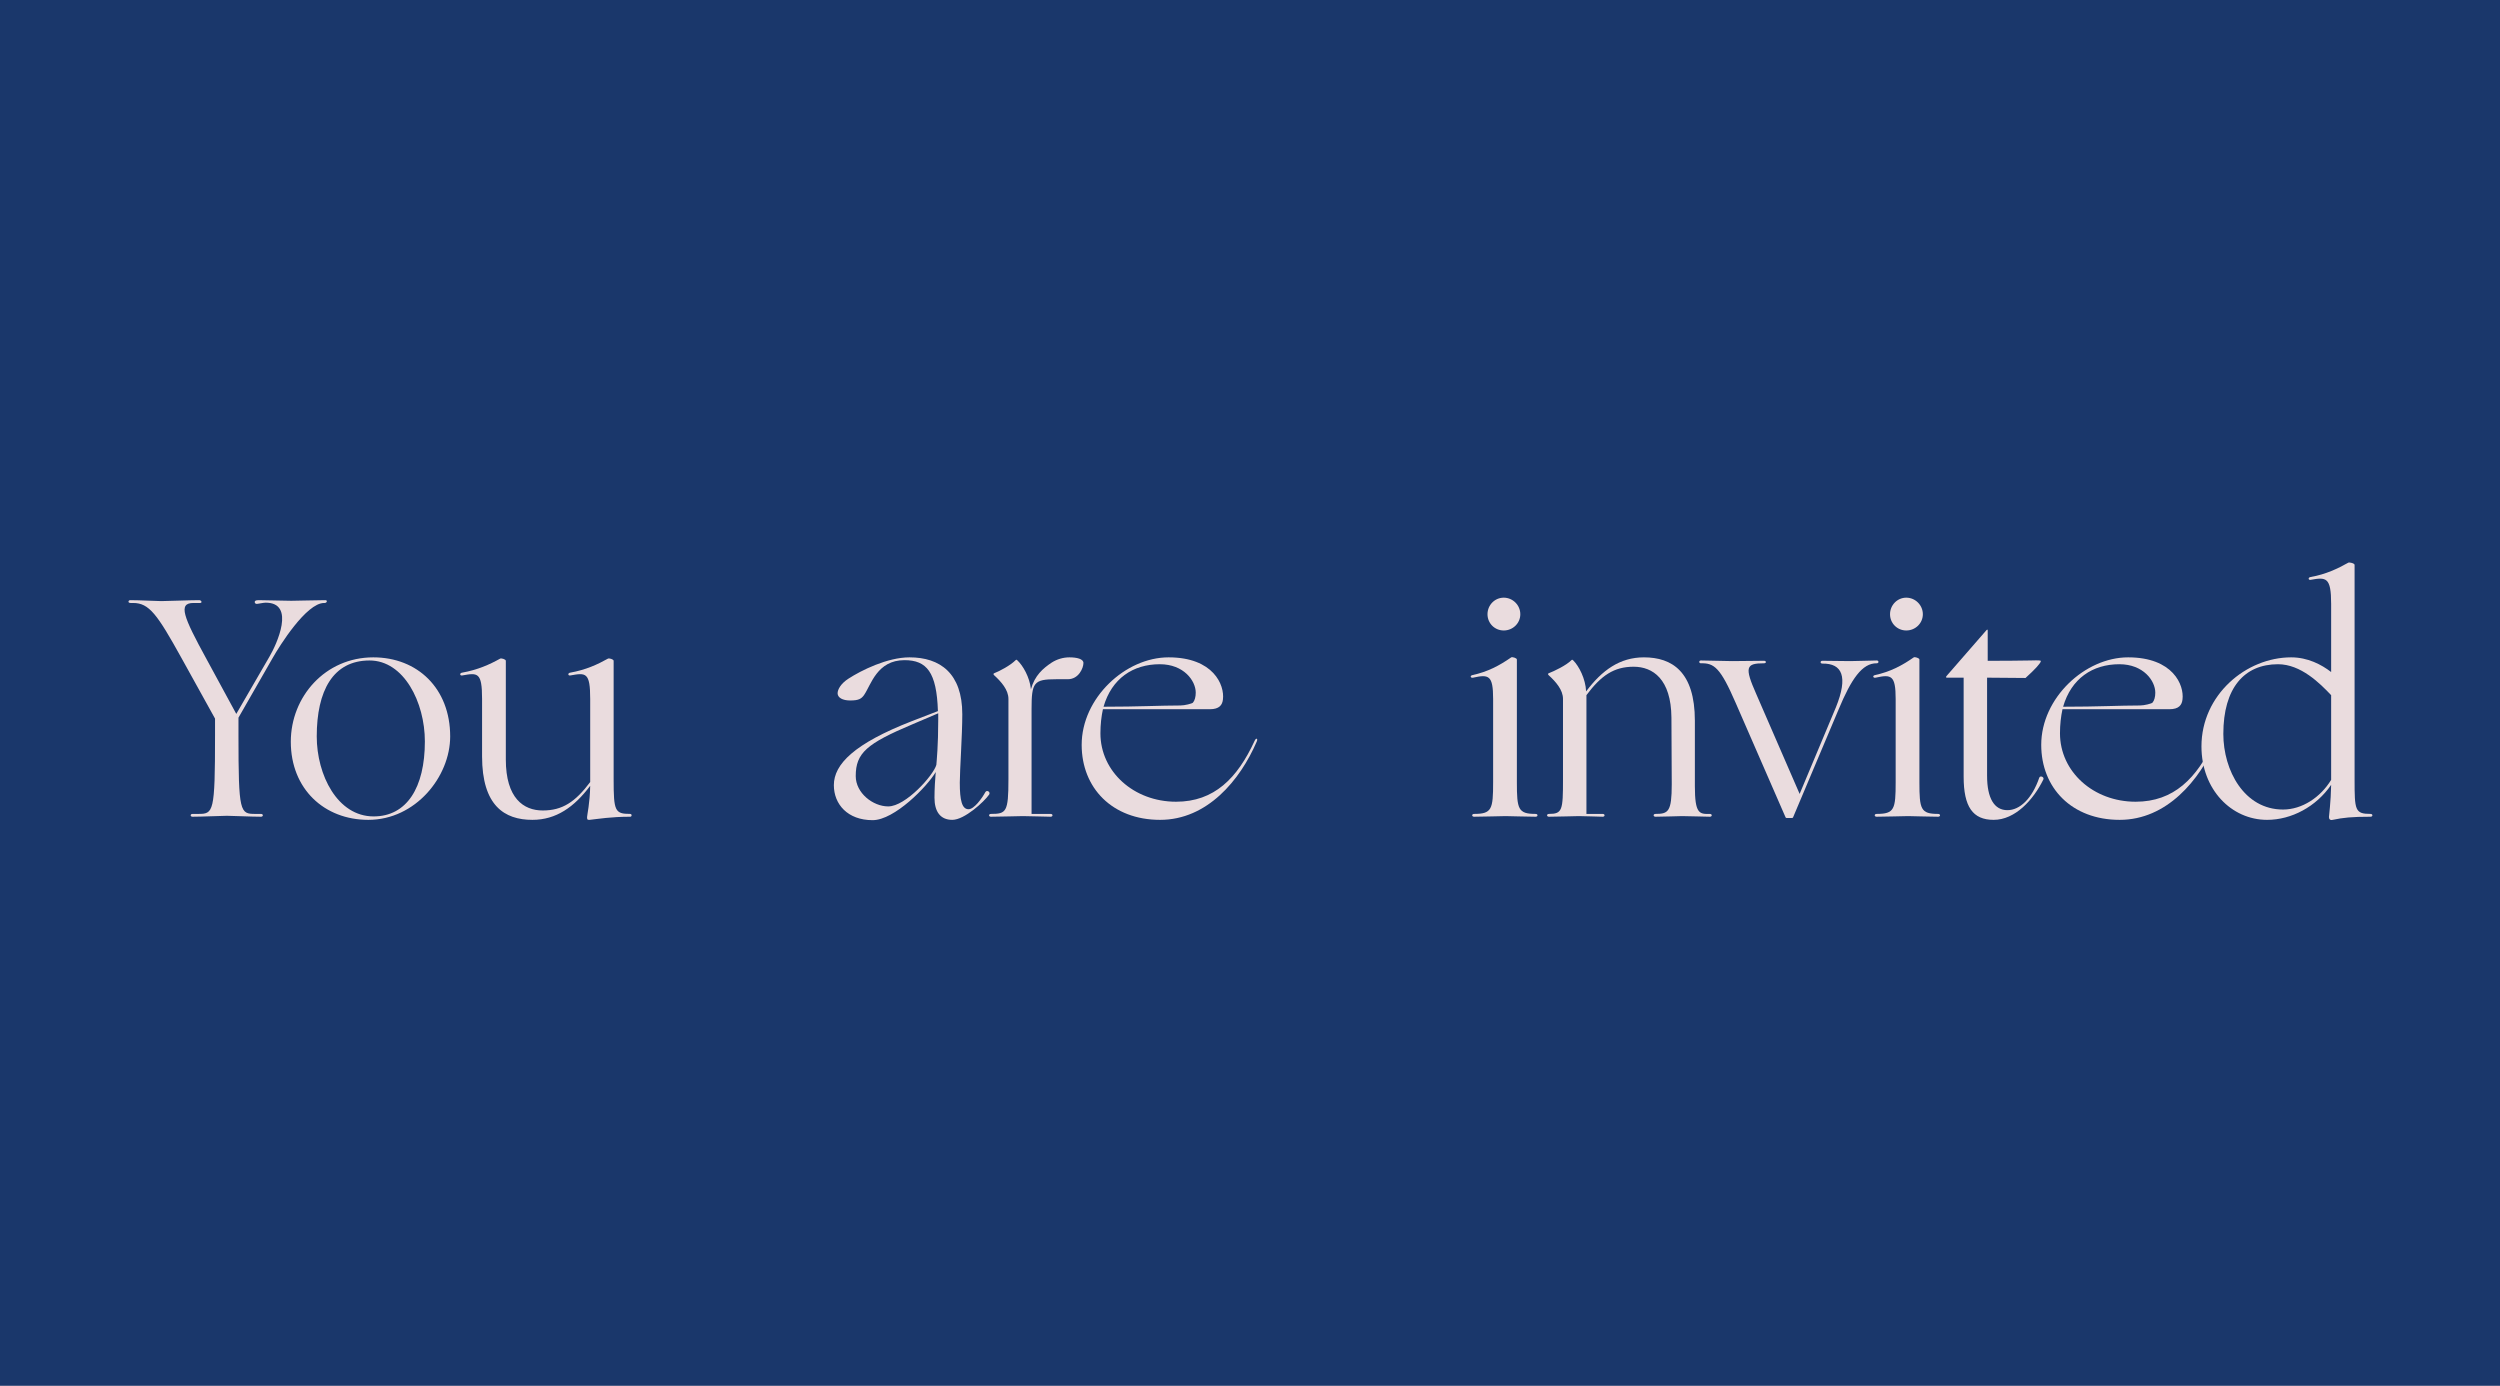
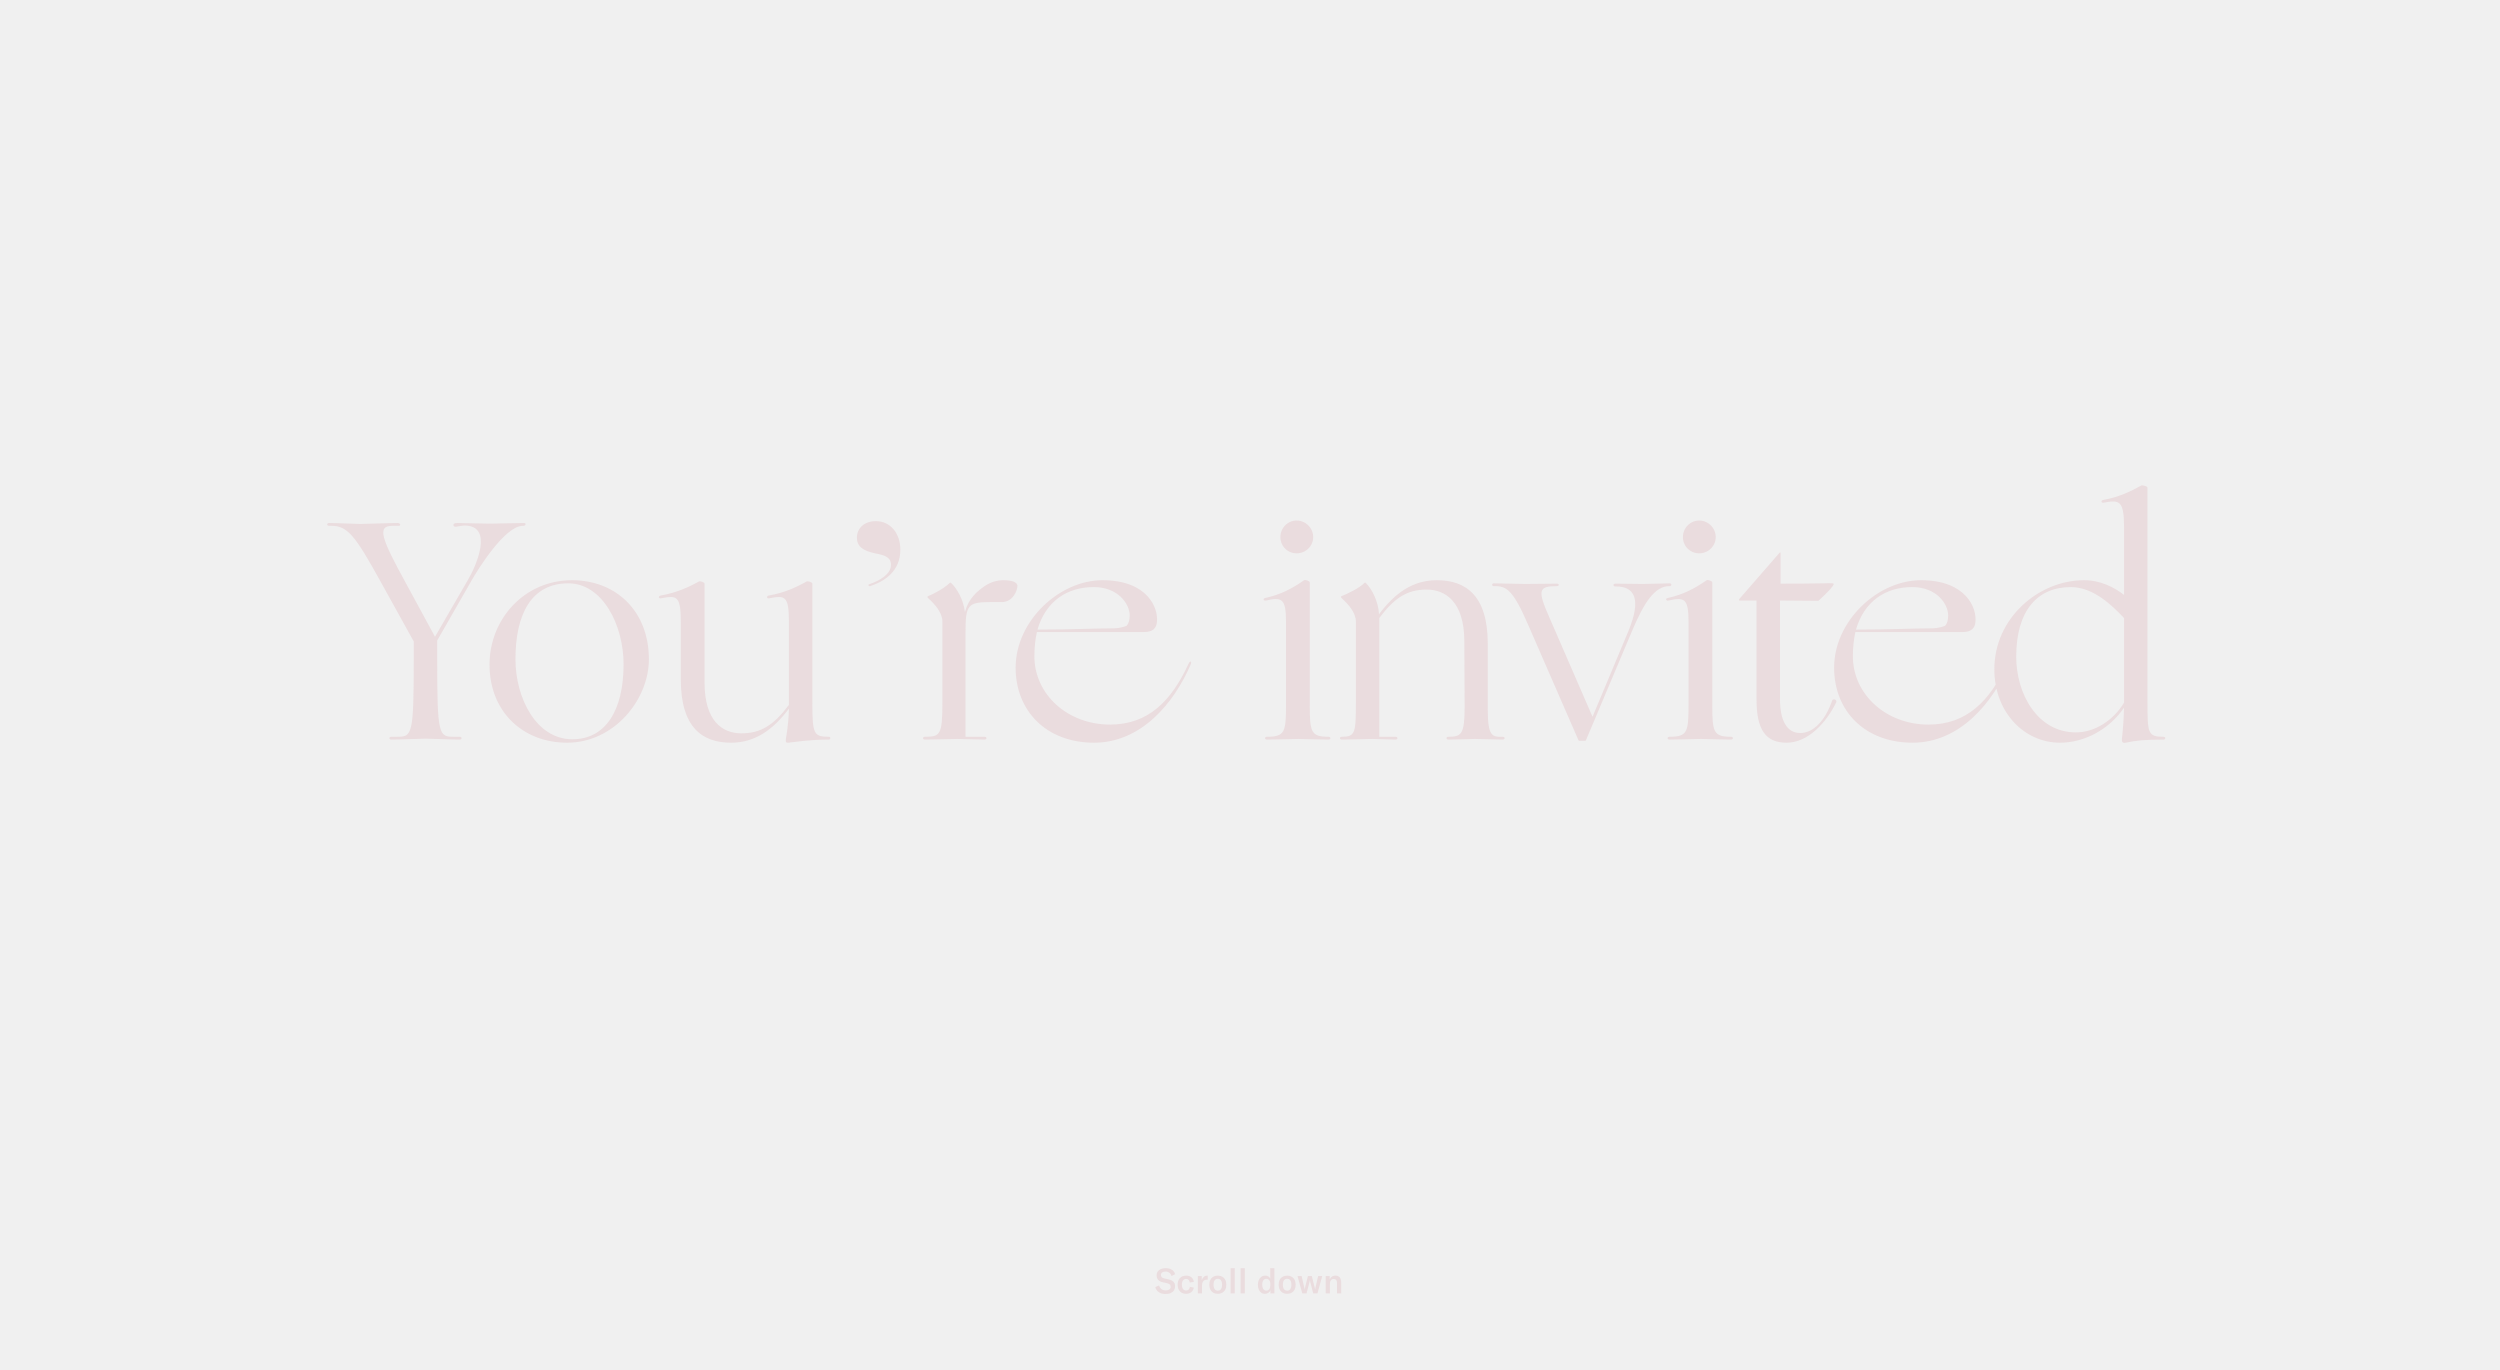
- <svg xmlns="http://www.w3.org/2000/svg" width="1440" height="798" viewBox="0 0 1440 798" fill="none">
-   <rect width="1440" height="798" fill="#E5E5E5" />
-   <g clip-path="url(#clip0)">
-     <rect width="1440" height="2865" fill="white" />
-     <rect width="1440" height="1000" fill="#EADCDE" />
-     <rect y="750" width="1440" height="150" fill="url(#paint0_linear)" />
-     <rect y="-2" width="1440" height="800" fill="#1A376B" />
-     <rect width="1440" height="800" transform="translate(0 -2)" fill="#1A376B" />
-     <path d="M157.16 378.815C160.94 372.155 176.42 347.315 186.68 347.315H187.04C188.3 347.315 188.84 345.695 187.4 345.695C182.9 345.695 170.12 346.055 167.78 346.055C164.72 346.055 152.12 345.695 148.88 345.695C147.08 345.695 146.72 346.235 146.72 346.775C146.72 347.315 147.08 347.855 147.98 347.855C148.7 347.855 151.58 347.135 153.02 347.135C170.48 347.135 159.32 371.255 155.18 378.275L136.1 411.215L119 379.715C105.5 355.055 102.44 347.315 111.44 347.315H115.22C116.66 347.315 116.12 345.695 114.68 345.695C109.46 345.695 95.6 346.235 92.9 346.235C90.2 346.235 80.3 345.695 75.08 345.695C74.36 345.695 74 346.055 74 346.595C74 346.955 74.36 347.315 75.26 347.315H76.7C85.88 347.315 90.56 353.795 104.42 378.815L123.86 413.915V423.815C123.86 468.095 122.96 468.815 114.14 468.815H110.9C109.46 468.815 109.46 470.435 110.9 470.435C115.94 470.435 128.18 469.895 130.7 469.895C133.4 469.895 145.28 470.435 150.32 470.435C151.76 470.435 151.76 468.815 150.32 468.815H147.08C138.26 468.815 137.36 468.095 137.36 423.815V413.375L157.16 378.815Z" fill="#EADCDE" />
-     <path d="M212.144 472.235C239.324 472.235 259.304 447.395 259.304 424.175C259.304 396.455 240.404 378.635 215.024 378.635C187.304 378.635 167.504 401.315 167.504 427.235C167.504 454.415 186.764 472.235 212.144 472.235ZM215.204 470.255C194.324 470.255 182.444 446.315 182.444 424.175C182.444 397.895 191.804 380.435 212.864 380.435C232.664 380.435 244.724 404.555 244.724 427.055C244.724 453.695 234.284 470.255 215.204 470.255Z" fill="#EADCDE" />
-     <path d="M277.674 435.695C277.674 463.955 290.454 472.235 306.654 472.235C320.334 472.235 330.774 464.855 339.954 452.615C339.774 462.695 338.154 469.535 338.154 470.615C338.154 471.695 338.154 472.415 339.594 472.235C344.634 471.695 351.834 470.435 362.994 470.435C364.074 470.435 364.074 468.815 362.994 468.815C354.174 468.815 353.454 467.195 353.454 449.015V380.615C353.454 379.715 350.754 378.995 350.214 379.355C344.094 382.775 337.434 385.835 328.434 387.455C326.994 387.635 326.994 389.255 328.434 389.075C337.434 387.455 339.954 387.095 339.954 402.575V450.455C331.314 461.975 323.934 466.835 312.594 466.835C301.614 466.835 291.354 459.815 291.354 437.495V380.615C291.354 379.715 288.654 378.995 288.114 379.355C281.994 382.775 275.154 385.835 266.154 387.455C264.714 387.635 264.714 389.255 266.154 389.075C275.154 387.455 277.674 387.095 277.674 402.575V435.695Z" fill="#EADCDE" />
-     <path d="M502.62 472.415C515.22 472.415 534.12 452.975 538.98 444.695C538.62 448.475 538.26 454.775 538.26 459.455C538.26 467.555 541.68 472.235 548.52 472.235C555.54 472.235 566.88 461.795 569.76 457.655C570.66 456.215 568.5 454.775 567.6 456.215C565.62 459.815 561.12 466.115 557.88 466.115C554.1 466.115 552.84 461.075 552.84 450.815C552.84 443.795 554.28 423.455 554.28 411.395C554.28 387.815 541.5 378.635 523.86 378.635C511.08 378.635 495.96 386.195 488.76 390.875C484.26 393.755 482.46 397.175 482.46 399.335C482.46 401.855 485.34 403.475 489.66 403.475C494.52 403.475 496.14 402.575 497.76 400.235C501.72 394.475 505.14 380.255 520.98 380.255C533.76 380.255 539.52 387.095 540.24 409.595L525.3 415.355C492 428.315 480.3 440.195 480.3 452.255C480.3 463.235 488.22 472.415 502.62 472.415ZM492.9 447.035C492.9 433.715 499.2 428.315 525.66 417.155L540.42 410.855V414.635C540.42 429.395 539.52 438.215 539.34 440.555C537.72 446.495 521.7 464.495 511.62 464.495C502.8 464.495 492.9 456.755 492.9 447.035Z" fill="#EADCDE" />
-     <path d="M605.701 381.695C600.841 384.935 595.981 389.075 593.821 396.995C593.101 389.975 589.141 383.315 586.081 380.435C585.541 379.895 585.361 379.895 585.001 380.255C581.941 383.315 575.821 386.555 572.581 387.815C572.221 387.995 572.041 388.355 572.581 388.895C576.721 392.675 580.861 397.355 580.861 402.575V449.015C580.861 467.735 579.601 468.815 570.781 468.815C569.341 468.815 569.341 470.435 570.781 470.435C576.001 470.435 586.441 470.075 589.141 470.075C592.021 470.075 603.721 470.435 605.161 470.435C606.601 470.435 606.601 468.815 605.161 468.815H594.181V408.515C594.181 393.035 595.441 391.235 608.401 391.235H615.061C621.361 391.235 624.061 384.755 624.061 381.875C624.061 379.535 620.281 378.635 615.961 378.635C612.361 378.635 608.761 379.715 605.701 381.695Z" fill="#EADCDE" />
-     <path d="M668.223 472.235C695.403 472.235 714.303 449.375 723.843 427.235C724.743 425.255 723.483 424.715 722.583 426.875C712.683 448.295 699.363 461.795 677.403 461.795C653.103 461.795 633.843 444.515 633.843 422.375C633.843 417.335 634.383 412.655 635.283 408.515H696.843C702.423 408.515 704.043 405.995 704.403 402.935C705.483 394.655 699.003 378.635 673.083 378.635C648.243 378.635 623.043 402.035 623.043 429.035C623.043 453.875 640.683 472.235 668.223 472.235ZM679.923 406.355C668.223 406.355 655.983 407.075 635.643 407.075C640.323 390.875 652.563 382.595 668.043 382.595C681.903 382.595 688.743 392.135 688.743 398.975C688.743 401.315 688.203 403.475 687.123 404.735C686.583 405.275 682.443 406.355 679.923 406.355Z" fill="#EADCDE" />
-     <path d="M860.04 450.635C860.04 466.115 859.32 468.815 849.06 468.815C847.62 468.815 847.62 470.435 849.06 470.435C854.28 470.435 864.54 470.075 867.24 470.075C869.94 470.075 879.3 470.435 884.52 470.435C885.96 470.435 885.96 468.815 884.52 468.815C874.44 468.815 873.72 466.115 873.72 450.635V379.895C873.72 378.995 871.02 378.275 870.48 378.635C863.46 383.495 856.98 386.915 847.98 388.895C846.54 389.255 847.08 390.695 848.52 390.335C857.52 388.355 860.04 388.895 860.04 402.575V450.635ZM856.8 353.795C856.8 359.015 860.94 363.155 866.16 363.155C871.38 363.155 875.7 359.015 875.7 353.795C875.7 348.575 871.38 344.255 866.16 344.255C860.94 344.255 856.8 348.575 856.8 353.795Z" fill="#EADCDE" />
-     <path d="M976.245 415.175C976.245 386.915 963.105 378.635 946.905 378.635C933.045 378.635 922.785 386.015 913.605 398.255C913.245 390.875 909.465 383.675 906.225 380.435C905.685 379.895 905.505 379.895 905.145 380.255C902.085 383.315 895.245 386.555 892.005 387.815C891.645 387.995 891.465 388.355 892.005 388.895C896.145 392.675 900.285 397.355 900.285 402.575V449.015C900.285 466.655 899.925 468.815 892.185 468.815C890.745 468.815 890.745 470.435 892.185 470.435C897.405 470.435 906.765 470.075 909.465 470.075C912.345 470.075 921.705 470.435 923.145 470.435C924.585 470.435 924.585 468.815 923.145 468.815H913.785V400.415C922.245 389.075 929.625 384.035 940.965 384.035C951.945 384.035 962.565 391.055 962.745 413.375L962.925 451.715C962.925 467.555 960.945 468.815 953.565 468.815C952.125 468.815 952.125 470.435 953.565 470.435C958.785 470.435 966.165 470.075 968.865 470.075C971.745 470.075 983.445 470.435 984.885 470.435C986.325 470.435 986.325 468.815 984.885 468.815C978.765 468.995 976.245 468.635 976.245 452.795V415.175Z" fill="#EADCDE" />
-     <path d="M1059.09 408.515C1066.29 391.235 1072.59 381.875 1081.05 382.055C1082.31 382.055 1082.31 380.435 1081.05 380.435C1079.79 380.435 1068.27 380.795 1065.75 380.795C1063.41 380.795 1054.41 380.615 1049.73 380.615C1048.29 380.615 1048.29 382.235 1049.73 382.235C1061.07 382.055 1064.67 389.615 1057.47 407.435L1036.59 457.295L1011.57 399.695C1004.73 384.215 1005.63 382.055 1016.07 382.055C1017.51 382.055 1017.51 380.615 1016.07 380.615C1011.57 380.615 1000.23 380.795 997.71 380.795C995.19 380.795 980.97 380.435 979.71 380.435C978.45 380.435 978.45 382.055 979.71 382.055C987.27 381.875 990.87 384.395 999.69 404.735L1028.49 470.795C1028.67 471.155 1028.85 471.155 1029.21 471.155H1032.09C1032.45 471.155 1032.63 471.155 1032.81 470.795L1059.09 408.515Z" fill="#EADCDE" />
-     <path d="M1091.9 450.635C1091.9 466.115 1091.18 468.815 1080.92 468.815C1079.48 468.815 1079.48 470.435 1080.92 470.435C1086.14 470.435 1096.4 470.075 1099.1 470.075C1101.8 470.075 1111.16 470.435 1116.38 470.435C1117.82 470.435 1117.82 468.815 1116.38 468.815C1106.3 468.815 1105.58 466.115 1105.58 450.635V379.895C1105.58 378.995 1102.88 378.275 1102.34 378.635C1095.32 383.495 1088.84 386.915 1079.84 388.895C1078.4 389.255 1078.94 390.695 1080.38 390.335C1089.38 388.355 1091.9 388.895 1091.9 402.575V450.635ZM1088.66 353.795C1088.66 359.015 1092.8 363.155 1098.02 363.155C1103.24 363.155 1107.56 359.015 1107.56 353.795C1107.56 348.575 1103.24 344.255 1098.02 344.255C1092.8 344.255 1088.66 348.575 1088.66 353.795Z" fill="#EADCDE" />
-     <path d="M1144.92 363.155C1144.92 362.435 1144.56 362.615 1144.2 362.975L1121.16 389.435C1120.8 389.795 1120.98 390.335 1121.16 390.335H1131.06V447.395C1131.06 464.675 1136.28 472.235 1148.34 472.235C1160.76 472.235 1171.2 460.715 1176.96 449.015C1177.68 447.575 1175.16 446.495 1174.62 447.935C1170.48 459.995 1163.46 466.655 1156.26 466.655C1148.7 466.655 1144.56 459.815 1144.56 446.855V390.335C1150.68 390.335 1165.26 390.515 1166.7 390.515C1172.28 385.475 1175.52 381.875 1175.52 380.795C1175.52 380.435 1175.16 380.255 1169.22 380.435C1163.28 380.615 1150.32 380.615 1144.92 380.615V363.155Z" fill="#EADCDE" />
-     <path d="M1220.93 472.235C1248.11 472.235 1267.01 449.375 1276.55 427.235C1277.45 425.255 1276.19 424.715 1275.29 426.875C1265.39 448.295 1252.07 461.795 1230.11 461.795C1205.81 461.795 1186.55 444.515 1186.55 422.375C1186.55 417.335 1187.09 412.655 1187.99 408.515H1249.55C1255.13 408.515 1256.75 405.995 1257.11 402.935C1258.19 394.655 1251.71 378.635 1225.79 378.635C1200.95 378.635 1175.75 402.035 1175.75 429.035C1175.75 453.875 1193.39 472.235 1220.93 472.235ZM1232.63 406.355C1220.93 406.355 1208.69 407.075 1188.35 407.075C1193.03 390.875 1205.27 382.595 1220.75 382.595C1234.61 382.595 1241.45 392.135 1241.45 398.975C1241.45 401.315 1240.91 403.475 1239.83 404.735C1239.29 405.275 1235.15 406.355 1232.63 406.355Z" fill="#EADCDE" />
-     <path d="M1342.74 387.095C1337.16 382.775 1329.24 378.635 1319.7 378.635C1293.78 378.635 1268.04 400.235 1268.04 429.935C1268.04 454.775 1285.32 472.235 1305.84 472.235C1319.88 472.235 1334.1 464.675 1342.74 452.075C1342.56 462.335 1341.48 469.535 1341.48 470.615C1341.48 471.875 1342.2 472.595 1343.64 472.235C1349.58 470.975 1354.44 470.435 1365.42 470.435C1366.86 470.435 1366.86 468.815 1365.42 468.815C1356.42 468.815 1356.24 466.655 1356.24 449.015V325.355C1356.24 324.455 1353.18 323.735 1352.64 324.095C1346.52 327.515 1339.86 330.755 1330.86 332.375C1329.42 332.555 1329.42 334.175 1330.86 333.995C1339.86 332.375 1342.74 332.375 1342.74 347.855V387.095ZM1312.14 382.595C1325.28 382.595 1336.26 393.575 1342.74 400.415V449.195C1336.62 459.275 1326 466.295 1315.02 466.295C1292.7 466.295 1280.64 443.795 1280.64 422.735C1280.64 396.275 1292.7 382.595 1312.14 382.595Z" fill="#EADCDE" />
-   </g>
-   <defs>
-     <linearGradient id="paint0_linear" x1="720" y1="750" x2="720" y2="900" gradientUnits="userSpaceOnUse">
-       <stop stop-color="#1A376B" stop-opacity="0" />
-       <stop offset="1" stop-color="#1A376B" />
-     </linearGradient>
-     <clipPath id="clip0">
-       <rect width="1440" height="2865" fill="white" />
-     </clipPath>
-   </defs>
+ <svg xmlns="http://www.w3.org/2000/svg" width="1440" height="789" viewBox="0 0 1440 789" fill="none">
+   <path d="M271.62 334.38C275.4 327.72 290.88 302.88 301.14 302.88H301.5C302.76 302.88 303.3 301.26 301.86 301.26C297.36 301.26 284.58 301.62 282.24 301.62C279.18 301.62 266.58 301.26 263.34 301.26C261.54 301.26 261.18 301.8 261.18 302.34C261.18 302.88 261.54 303.42 262.44 303.42C263.16 303.42 266.04 302.7 267.48 302.7C284.94 302.7 273.78 326.82 269.64 333.84L250.56 366.78L233.46 335.28C219.96 310.62 216.9 302.88 225.9 302.88H229.68C231.12 302.88 230.58 301.26 229.14 301.26C223.92 301.26 210.06 301.8 207.36 301.8C204.66 301.8 194.76 301.26 189.54 301.26C188.82 301.26 188.46 301.62 188.46 302.16C188.46 302.52 188.82 302.88 189.72 302.88H191.16C200.34 302.88 205.02 309.36 218.88 334.38L238.32 369.48V379.38C238.32 423.66 237.42 424.38 228.6 424.38H225.36C223.92 424.38 223.92 426 225.36 426C230.4 426 242.64 425.46 245.16 425.46C247.86 425.46 259.74 426 264.78 426C266.22 426 266.22 424.38 264.78 424.38H261.54C252.72 424.38 251.82 423.66 251.82 379.38V368.94L271.62 334.38ZM326.604 427.8C353.784 427.8 373.764 402.96 373.764 379.74C373.764 352.02 354.864 334.2 329.484 334.2C301.764 334.2 281.964 356.88 281.964 382.8C281.964 409.98 301.224 427.8 326.604 427.8ZM329.664 425.82C308.784 425.82 296.904 401.88 296.904 379.74C296.904 353.46 306.264 336 327.324 336C347.124 336 359.184 360.12 359.184 382.62C359.184 409.26 348.744 425.82 329.664 425.82ZM392.134 391.26C392.134 419.52 404.914 427.8 421.114 427.8C434.794 427.8 445.234 420.42 454.414 408.18C454.234 418.26 452.614 425.1 452.614 426.18C452.614 427.26 452.614 427.98 454.054 427.8C459.094 427.26 466.294 426 477.454 426C478.534 426 478.534 424.38 477.454 424.38C468.634 424.38 467.914 422.76 467.914 404.58V336.18C467.914 335.28 465.214 334.56 464.674 334.92C458.554 338.34 451.894 341.4 442.894 343.02C441.454 343.2 441.454 344.82 442.894 344.64C451.894 343.02 454.414 342.66 454.414 358.14V406.02C445.774 417.54 438.394 422.4 427.054 422.4C416.074 422.4 405.814 415.38 405.814 393.06V336.18C405.814 335.28 403.114 334.56 402.574 334.92C396.454 338.34 389.614 341.4 380.614 343.02C379.174 343.2 379.174 344.82 380.614 344.64C389.614 343.02 392.134 342.66 392.134 358.14V391.26ZM501.141 337.62C509.421 334.92 518.601 329.16 518.601 316.56C518.601 307.2 512.841 300.18 504.561 300.18C497.721 300.18 493.581 304.32 493.581 309.72C493.581 314.94 497.361 317.28 504.021 318.72C509.601 319.8 513.201 320.88 513.201 325.38C513.201 330.78 506.541 334.56 500.601 336.54C499.881 336.9 500.241 337.8 501.141 337.62ZM567.661 337.26C562.801 340.5 557.941 344.64 555.781 352.56C555.061 345.54 551.101 338.88 548.041 336C547.501 335.46 547.321 335.46 546.961 335.82C543.901 338.88 537.781 342.12 534.541 343.38C534.181 343.56 534.001 343.92 534.541 344.46C538.681 348.24 542.821 352.92 542.821 358.14V404.58C542.821 423.3 541.561 424.38 532.741 424.38C531.301 424.38 531.301 426 532.741 426C537.961 426 548.401 425.64 551.101 425.64C553.981 425.64 565.681 426 567.121 426C568.561 426 568.561 424.38 567.121 424.38H556.141V364.08C556.141 348.6 557.401 346.8 570.361 346.8H577.021C583.321 346.8 586.021 340.32 586.021 337.44C586.021 335.1 582.241 334.2 577.921 334.2C574.321 334.2 570.721 335.28 567.661 337.26ZM630.183 427.8C657.363 427.8 676.263 404.94 685.803 382.8C686.703 380.82 685.443 380.28 684.543 382.44C674.643 403.86 661.323 417.36 639.363 417.36C615.063 417.36 595.803 400.08 595.803 377.94C595.803 372.9 596.343 368.22 597.243 364.08H658.803C664.383 364.08 666.003 361.56 666.363 358.5C667.443 350.22 660.963 334.2 635.043 334.2C610.203 334.2 585.003 357.6 585.003 384.6C585.003 409.44 602.643 427.8 630.183 427.8ZM641.883 361.92C630.183 361.92 617.943 362.64 597.603 362.64C602.283 346.44 614.523 338.16 630.003 338.16C643.863 338.16 650.703 347.7 650.703 354.54C650.703 356.88 650.163 359.04 649.083 360.3C648.543 360.84 644.403 361.92 641.883 361.92ZM740.742 406.2C740.742 421.68 740.022 424.38 729.762 424.38C728.322 424.38 728.322 426 729.762 426C734.982 426 745.242 425.64 747.942 425.64C750.642 425.64 760.002 426 765.222 426C766.662 426 766.662 424.38 765.222 424.38C755.142 424.38 754.422 421.68 754.422 406.2V335.46C754.422 334.56 751.722 333.84 751.182 334.2C744.162 339.06 737.682 342.48 728.682 344.46C727.242 344.82 727.782 346.26 729.222 345.9C738.222 343.92 740.742 344.46 740.742 358.14V406.2ZM737.502 309.36C737.502 314.58 741.642 318.72 746.862 318.72C752.082 318.72 756.402 314.58 756.402 309.36C756.402 304.14 752.082 299.82 746.862 299.82C741.642 299.82 737.502 304.14 737.502 309.36ZM856.948 370.74C856.948 342.48 843.808 334.2 827.608 334.2C813.748 334.2 803.488 341.58 794.308 353.82C793.948 346.44 790.168 339.24 786.928 336C786.388 335.46 786.208 335.46 785.848 335.82C782.788 338.88 775.948 342.12 772.708 343.38C772.348 343.56 772.168 343.92 772.708 344.46C776.848 348.24 780.988 352.92 780.988 358.14V404.58C780.988 422.22 780.628 424.38 772.888 424.38C771.448 424.38 771.448 426 772.888 426C778.108 426 787.468 425.64 790.168 425.64C793.048 425.64 802.408 426 803.848 426C805.288 426 805.288 424.38 803.848 424.38H794.488V355.98C802.948 344.64 810.328 339.6 821.668 339.6C832.648 339.6 843.268 346.62 843.448 368.94L843.628 407.28C843.628 423.12 841.648 424.38 834.268 424.38C832.828 424.38 832.828 426 834.268 426C839.488 426 846.868 425.64 849.568 425.64C852.448 425.64 864.148 426 865.588 426C867.028 426 867.028 424.38 865.588 424.38C859.468 424.56 856.948 424.2 856.948 408.36V370.74ZM939.793 364.08C946.993 346.8 953.293 337.44 961.753 337.62C963.013 337.62 963.013 336 961.753 336C960.493 336 948.973 336.36 946.453 336.36C944.113 336.36 935.113 336.18 930.433 336.18C928.993 336.18 928.993 337.8 930.433 337.8C941.773 337.62 945.373 345.18 938.173 363L917.293 412.86L892.273 355.26C885.433 339.78 886.333 337.62 896.773 337.62C898.213 337.62 898.213 336.18 896.773 336.18C892.273 336.18 880.933 336.36 878.413 336.36C875.893 336.36 861.673 336 860.413 336C859.153 336 859.153 337.62 860.413 337.62C867.973 337.44 871.573 339.96 880.393 360.3L909.193 426.36C909.373 426.72 909.553 426.72 909.913 426.72H912.793C913.153 426.72 913.333 426.72 913.513 426.36L939.793 364.08ZM972.598 406.2C972.598 421.68 971.878 424.38 961.618 424.38C960.178 424.38 960.178 426 961.618 426C966.838 426 977.098 425.64 979.798 425.64C982.498 425.64 991.858 426 997.078 426C998.518 426 998.518 424.38 997.078 424.38C986.998 424.38 986.278 421.68 986.278 406.2V335.46C986.278 334.56 983.578 333.84 983.038 334.2C976.018 339.06 969.538 342.48 960.538 344.46C959.098 344.82 959.638 346.26 961.078 345.9C970.078 343.92 972.598 344.46 972.598 358.14V406.2ZM969.358 309.36C969.358 314.58 973.498 318.72 978.718 318.72C983.938 318.72 988.258 314.58 988.258 309.36C988.258 304.14 983.938 299.82 978.718 299.82C973.498 299.82 969.358 304.14 969.358 309.36ZM1025.62 318.72C1025.62 318 1025.26 318.18 1024.9 318.54L1001.86 345C1001.5 345.36 1001.68 345.9 1001.86 345.9H1011.76V402.96C1011.76 420.24 1016.98 427.8 1029.04 427.8C1041.46 427.8 1051.9 416.28 1057.66 404.58C1058.38 403.14 1055.86 402.06 1055.32 403.5C1051.18 415.56 1044.16 422.22 1036.96 422.22C1029.4 422.22 1025.26 415.38 1025.26 402.42V345.9C1031.38 345.9 1045.96 346.08 1047.4 346.08C1052.98 341.04 1056.22 337.44 1056.22 336.36C1056.22 336 1055.86 335.82 1049.92 336C1043.98 336.18 1031.02 336.18 1025.62 336.18V318.72ZM1101.63 427.8C1128.81 427.8 1147.71 404.94 1157.25 382.8C1158.15 380.82 1156.89 380.28 1155.99 382.44C1146.09 403.86 1132.77 417.36 1110.81 417.36C1086.51 417.36 1067.25 400.08 1067.25 377.94C1067.25 372.9 1067.79 368.22 1068.69 364.08H1130.25C1135.83 364.08 1137.45 361.56 1137.81 358.5C1138.89 350.22 1132.41 334.2 1106.49 334.2C1081.65 334.2 1056.45 357.6 1056.45 384.6C1056.45 409.44 1074.09 427.8 1101.63 427.8ZM1113.33 361.92C1101.63 361.92 1089.39 362.64 1069.05 362.64C1073.73 346.44 1085.97 338.16 1101.45 338.16C1115.31 338.16 1122.15 347.7 1122.15 354.54C1122.15 356.88 1121.61 359.04 1120.53 360.3C1119.99 360.84 1115.85 361.92 1113.33 361.92ZM1223.44 342.66C1217.86 338.34 1209.94 334.2 1200.4 334.2C1174.48 334.2 1148.74 355.8 1148.74 385.5C1148.74 410.34 1166.02 427.8 1186.54 427.8C1200.58 427.8 1214.8 420.24 1223.44 407.64C1223.26 417.9 1222.18 425.1 1222.18 426.18C1222.18 427.44 1222.9 428.16 1224.34 427.8C1230.28 426.54 1235.14 426 1246.12 426C1247.56 426 1247.56 424.38 1246.12 424.38C1237.12 424.38 1236.94 422.22 1236.94 404.58V280.92C1236.94 280.02 1233.88 279.3 1233.34 279.66C1227.22 283.08 1220.56 286.32 1211.56 287.94C1210.12 288.12 1210.12 289.74 1211.56 289.56C1220.56 287.94 1223.44 287.94 1223.44 303.42V342.66ZM1192.84 338.16C1205.98 338.16 1216.96 349.14 1223.44 355.98V404.76C1217.32 414.84 1206.7 421.86 1195.72 421.86C1173.4 421.86 1161.34 399.36 1161.34 378.3C1161.34 351.84 1173.4 338.16 1192.84 338.16Z" fill="#EADCDE" />
+   <path d="M671.395 745.34C669.768 745.34 668.441 744.98 667.415 744.26C666.401 743.54 665.741 742.573 665.435 741.36L667.635 740.4C667.901 741.267 668.348 741.967 668.975 742.5C669.601 743.02 670.435 743.28 671.475 743.28C672.275 743.28 672.941 743.113 673.475 742.78C674.021 742.433 674.295 741.913 674.295 741.22C674.295 740.567 674.101 740.087 673.715 739.78C673.341 739.46 672.735 739.213 671.895 739.04L669.915 738.62C667.435 738.113 666.195 736.753 666.195 734.54C666.195 733.727 666.401 733.013 666.815 732.4C667.241 731.787 667.848 731.313 668.635 730.98C669.421 730.633 670.341 730.46 671.395 730.46C672.795 730.46 673.975 730.753 674.935 731.34C675.908 731.913 676.548 732.773 676.855 733.92L674.795 735C674.568 734.173 674.155 733.54 673.555 733.1C672.968 732.647 672.208 732.42 671.275 732.42C670.501 732.42 669.875 732.593 669.395 732.94C668.928 733.273 668.695 733.74 668.695 734.34C668.695 734.913 668.861 735.367 669.195 735.7C669.541 736.02 670.108 736.267 670.895 736.44L672.955 736.88C674.221 737.147 675.188 737.6 675.855 738.24C676.521 738.867 676.855 739.78 676.855 740.98C676.855 741.807 676.648 742.553 676.235 743.22C675.821 743.873 675.201 744.393 674.375 744.78C673.561 745.153 672.568 745.34 671.395 745.34ZM683.217 745.24C682.23 745.24 681.363 745.027 680.617 744.6C679.883 744.16 679.317 743.547 678.917 742.76C678.517 741.973 678.317 741.053 678.317 740C678.317 738.373 678.757 737.093 679.637 736.16C680.517 735.227 681.717 734.76 683.237 734.76C684.477 734.76 685.483 735.08 686.257 735.72C687.03 736.347 687.49 737.227 687.637 738.36L685.297 738.74C685.217 738.06 684.99 737.54 684.617 737.18C684.257 736.82 683.777 736.64 683.177 736.64C682.43 736.64 681.843 736.933 681.417 737.52C680.99 738.107 680.777 738.913 680.777 739.94C680.777 741.02 680.99 741.86 681.417 742.46C681.843 743.047 682.443 743.34 683.217 743.34C683.817 743.34 684.297 743.16 684.657 742.8C685.03 742.44 685.27 741.907 685.377 741.2L687.637 741.66C687.463 742.767 686.977 743.64 686.177 744.28C685.39 744.92 684.403 745.24 683.217 745.24ZM692.197 737.42C692.464 736.593 692.864 735.947 693.397 735.48C693.931 735 694.591 734.76 695.377 734.76C695.497 734.76 695.591 734.767 695.657 734.78V737.08H695.337C694.444 737.08 693.751 737.313 693.257 737.78C692.897 738.14 692.657 738.567 692.537 739.06C692.417 739.553 692.357 740.14 692.357 740.82V745H689.957V735H692.197V737.42ZM701.459 745.24C700.499 745.24 699.645 745.033 698.899 744.62C698.165 744.207 697.592 743.607 697.179 742.82C696.765 742.02 696.559 741.073 696.559 739.98C696.559 738.887 696.765 737.947 697.179 737.16C697.592 736.373 698.165 735.78 698.899 735.38C699.645 734.967 700.499 734.76 701.459 734.76C702.419 734.76 703.265 734.967 703.999 735.38C704.745 735.78 705.325 736.373 705.739 737.16C706.152 737.947 706.359 738.887 706.359 739.98C706.359 741.073 706.152 742.02 705.739 742.82C705.325 743.607 704.745 744.207 703.999 744.62C703.265 745.033 702.419 745.24 701.459 745.24ZM701.459 743.42C702.232 743.42 702.832 743.133 703.259 742.56C703.685 741.973 703.899 741.113 703.899 739.98C703.899 738.86 703.685 738.013 703.259 737.44C702.845 736.867 702.245 736.58 701.459 736.58C700.672 736.58 700.065 736.867 699.639 737.44C699.212 738.013 698.999 738.86 698.999 739.98C698.999 741.1 699.212 741.953 699.639 742.54C700.065 743.127 700.672 743.42 701.459 743.42ZM711.227 730.5V745H708.827V730.5H711.227ZM717.008 730.5V745H714.608V730.5H717.008ZM728.588 745.24C727.788 745.24 727.081 745.027 726.468 744.6C725.854 744.16 725.381 743.547 725.048 742.76C724.714 741.96 724.548 741.047 724.548 740.02C724.548 738.993 724.721 738.08 725.068 737.28C725.428 736.48 725.928 735.86 726.568 735.42C727.208 734.98 727.941 734.76 728.768 734.76C730.114 734.76 731.074 735.313 731.648 736.42V730.5H734.048V745H731.788V743.2C731.508 743.84 731.088 744.34 730.528 744.7C729.981 745.06 729.334 745.24 728.588 745.24ZM729.408 743.4C730.114 743.4 730.674 743.127 731.088 742.58C731.501 742.02 731.708 741.273 731.708 740.34V739.7C731.708 738.727 731.501 737.967 731.088 737.42C730.674 736.873 730.108 736.6 729.388 736.6C728.654 736.6 728.081 736.9 727.668 737.5C727.254 738.087 727.048 738.913 727.048 739.98C727.048 741.047 727.254 741.887 727.668 742.5C728.094 743.1 728.674 743.4 729.408 743.4ZM741.4 745.24C740.44 745.24 739.587 745.033 738.84 744.62C738.107 744.207 737.534 743.607 737.12 742.82C736.707 742.02 736.5 741.073 736.5 739.98C736.5 738.887 736.707 737.947 737.12 737.16C737.534 736.373 738.107 735.78 738.84 735.38C739.587 734.967 740.44 734.76 741.4 734.76C742.36 734.76 743.207 734.967 743.94 735.38C744.687 735.78 745.267 736.373 745.68 737.16C746.094 737.947 746.3 738.887 746.3 739.98C746.3 741.073 746.094 742.02 745.68 742.82C745.267 743.607 744.687 744.207 743.94 744.62C743.207 745.033 742.36 745.24 741.4 745.24ZM741.4 743.42C742.174 743.42 742.774 743.133 743.2 742.56C743.627 741.973 743.84 741.113 743.84 739.98C743.84 738.86 743.627 738.013 743.2 737.44C742.787 736.867 742.187 736.58 741.4 736.58C740.614 736.58 740.007 736.867 739.58 737.44C739.154 738.013 738.94 738.86 738.94 739.98C738.94 741.1 739.154 741.953 739.58 742.54C740.007 743.127 740.614 743.42 741.4 743.42ZM747.371 735H749.731L751.271 741.66C751.378 742.193 751.438 742.553 751.451 742.74H751.491C751.545 742.38 751.618 742.02 751.711 741.66L753.351 735H755.611L757.271 741.66C757.285 741.767 757.318 741.933 757.371 742.16C757.425 742.373 757.458 742.567 757.471 742.74H757.511L757.691 741.66L759.251 735H761.611L758.851 745H756.411L754.691 738.4C754.598 738.027 754.538 737.7 754.511 737.42H754.471L754.291 738.4L752.551 745H750.111L747.371 735ZM763.61 735H765.89V736.94C766.57 735.473 767.676 734.74 769.21 734.74C770.303 734.74 771.13 735.087 771.69 735.78C772.25 736.46 772.53 737.467 772.53 738.8V745H770.11V739.04C770.11 737.467 769.49 736.68 768.25 736.68C767.543 736.68 766.99 736.947 766.59 737.48C766.203 738.013 766.01 738.753 766.01 739.7V745H763.61V735Z" fill="#EADCDE" />
</svg>
